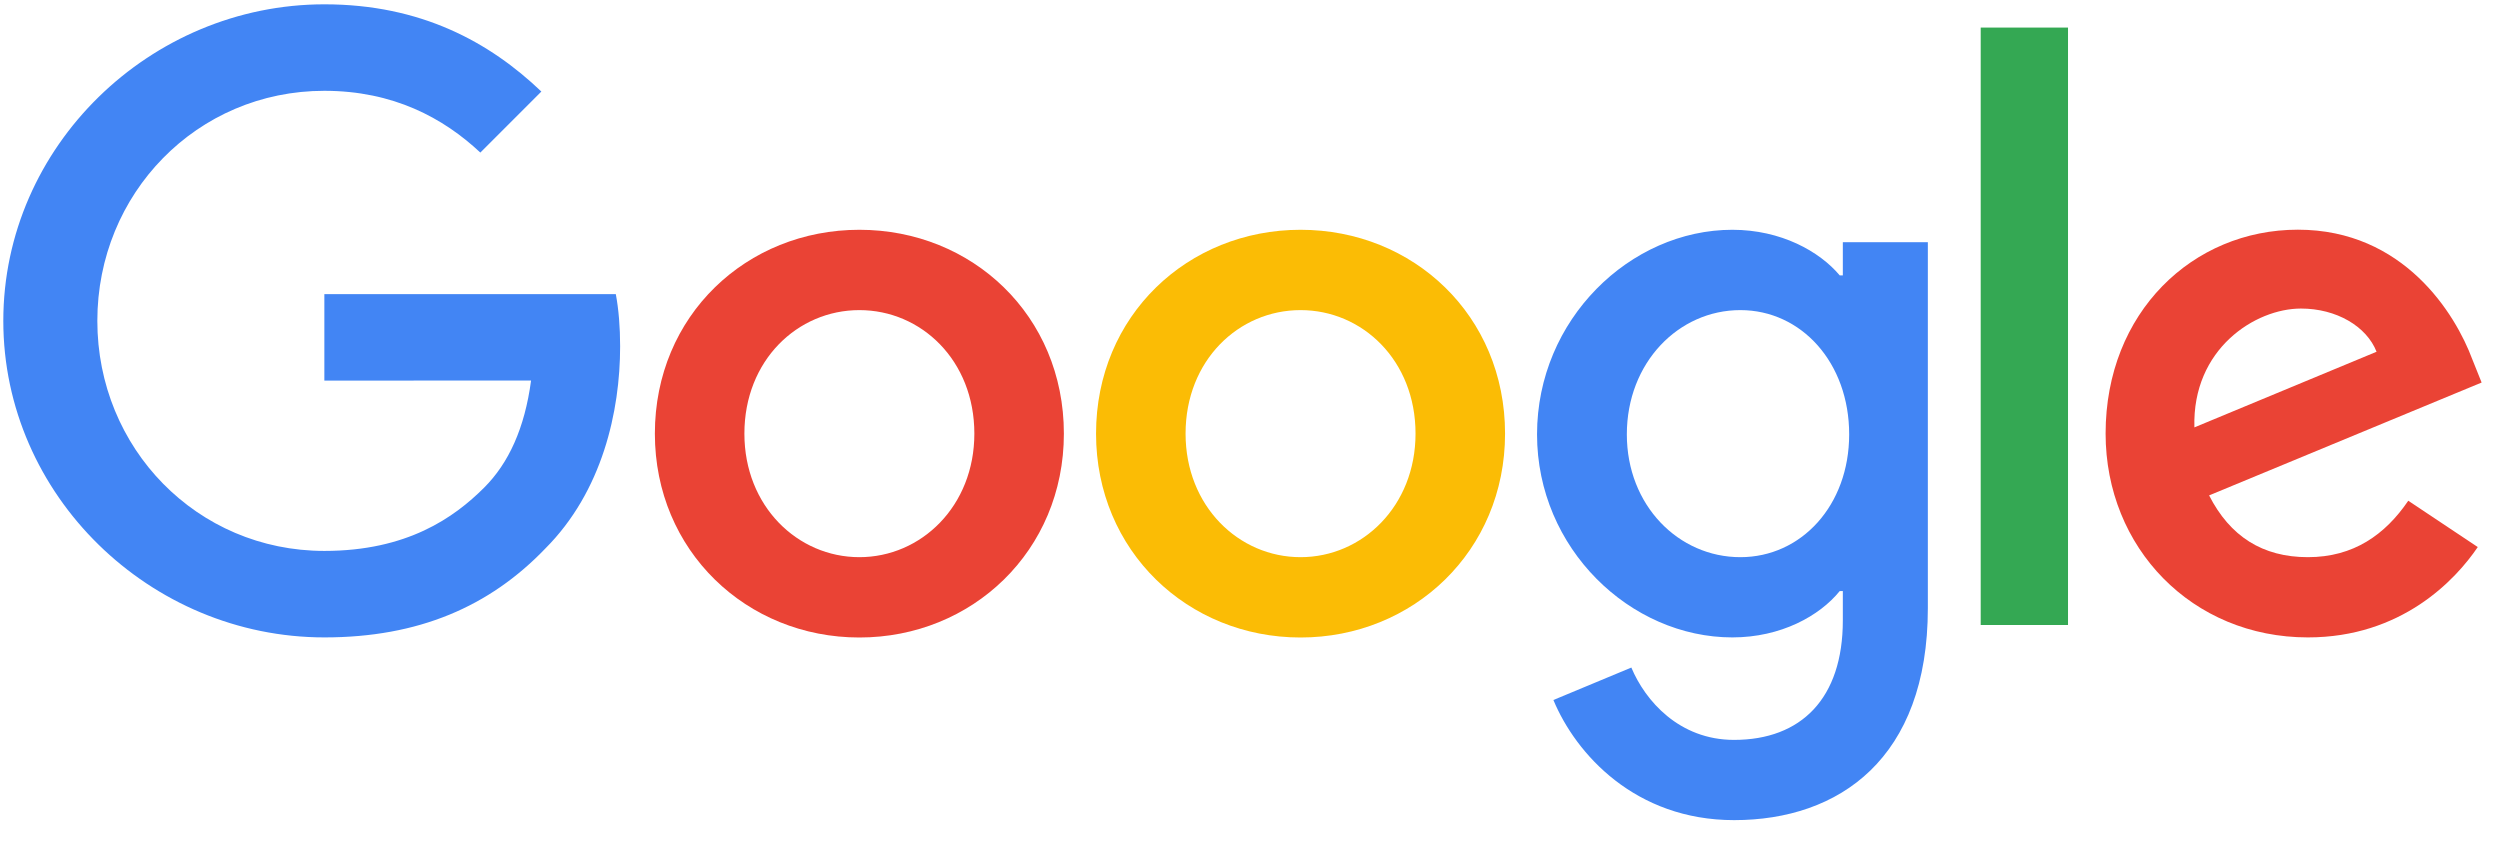
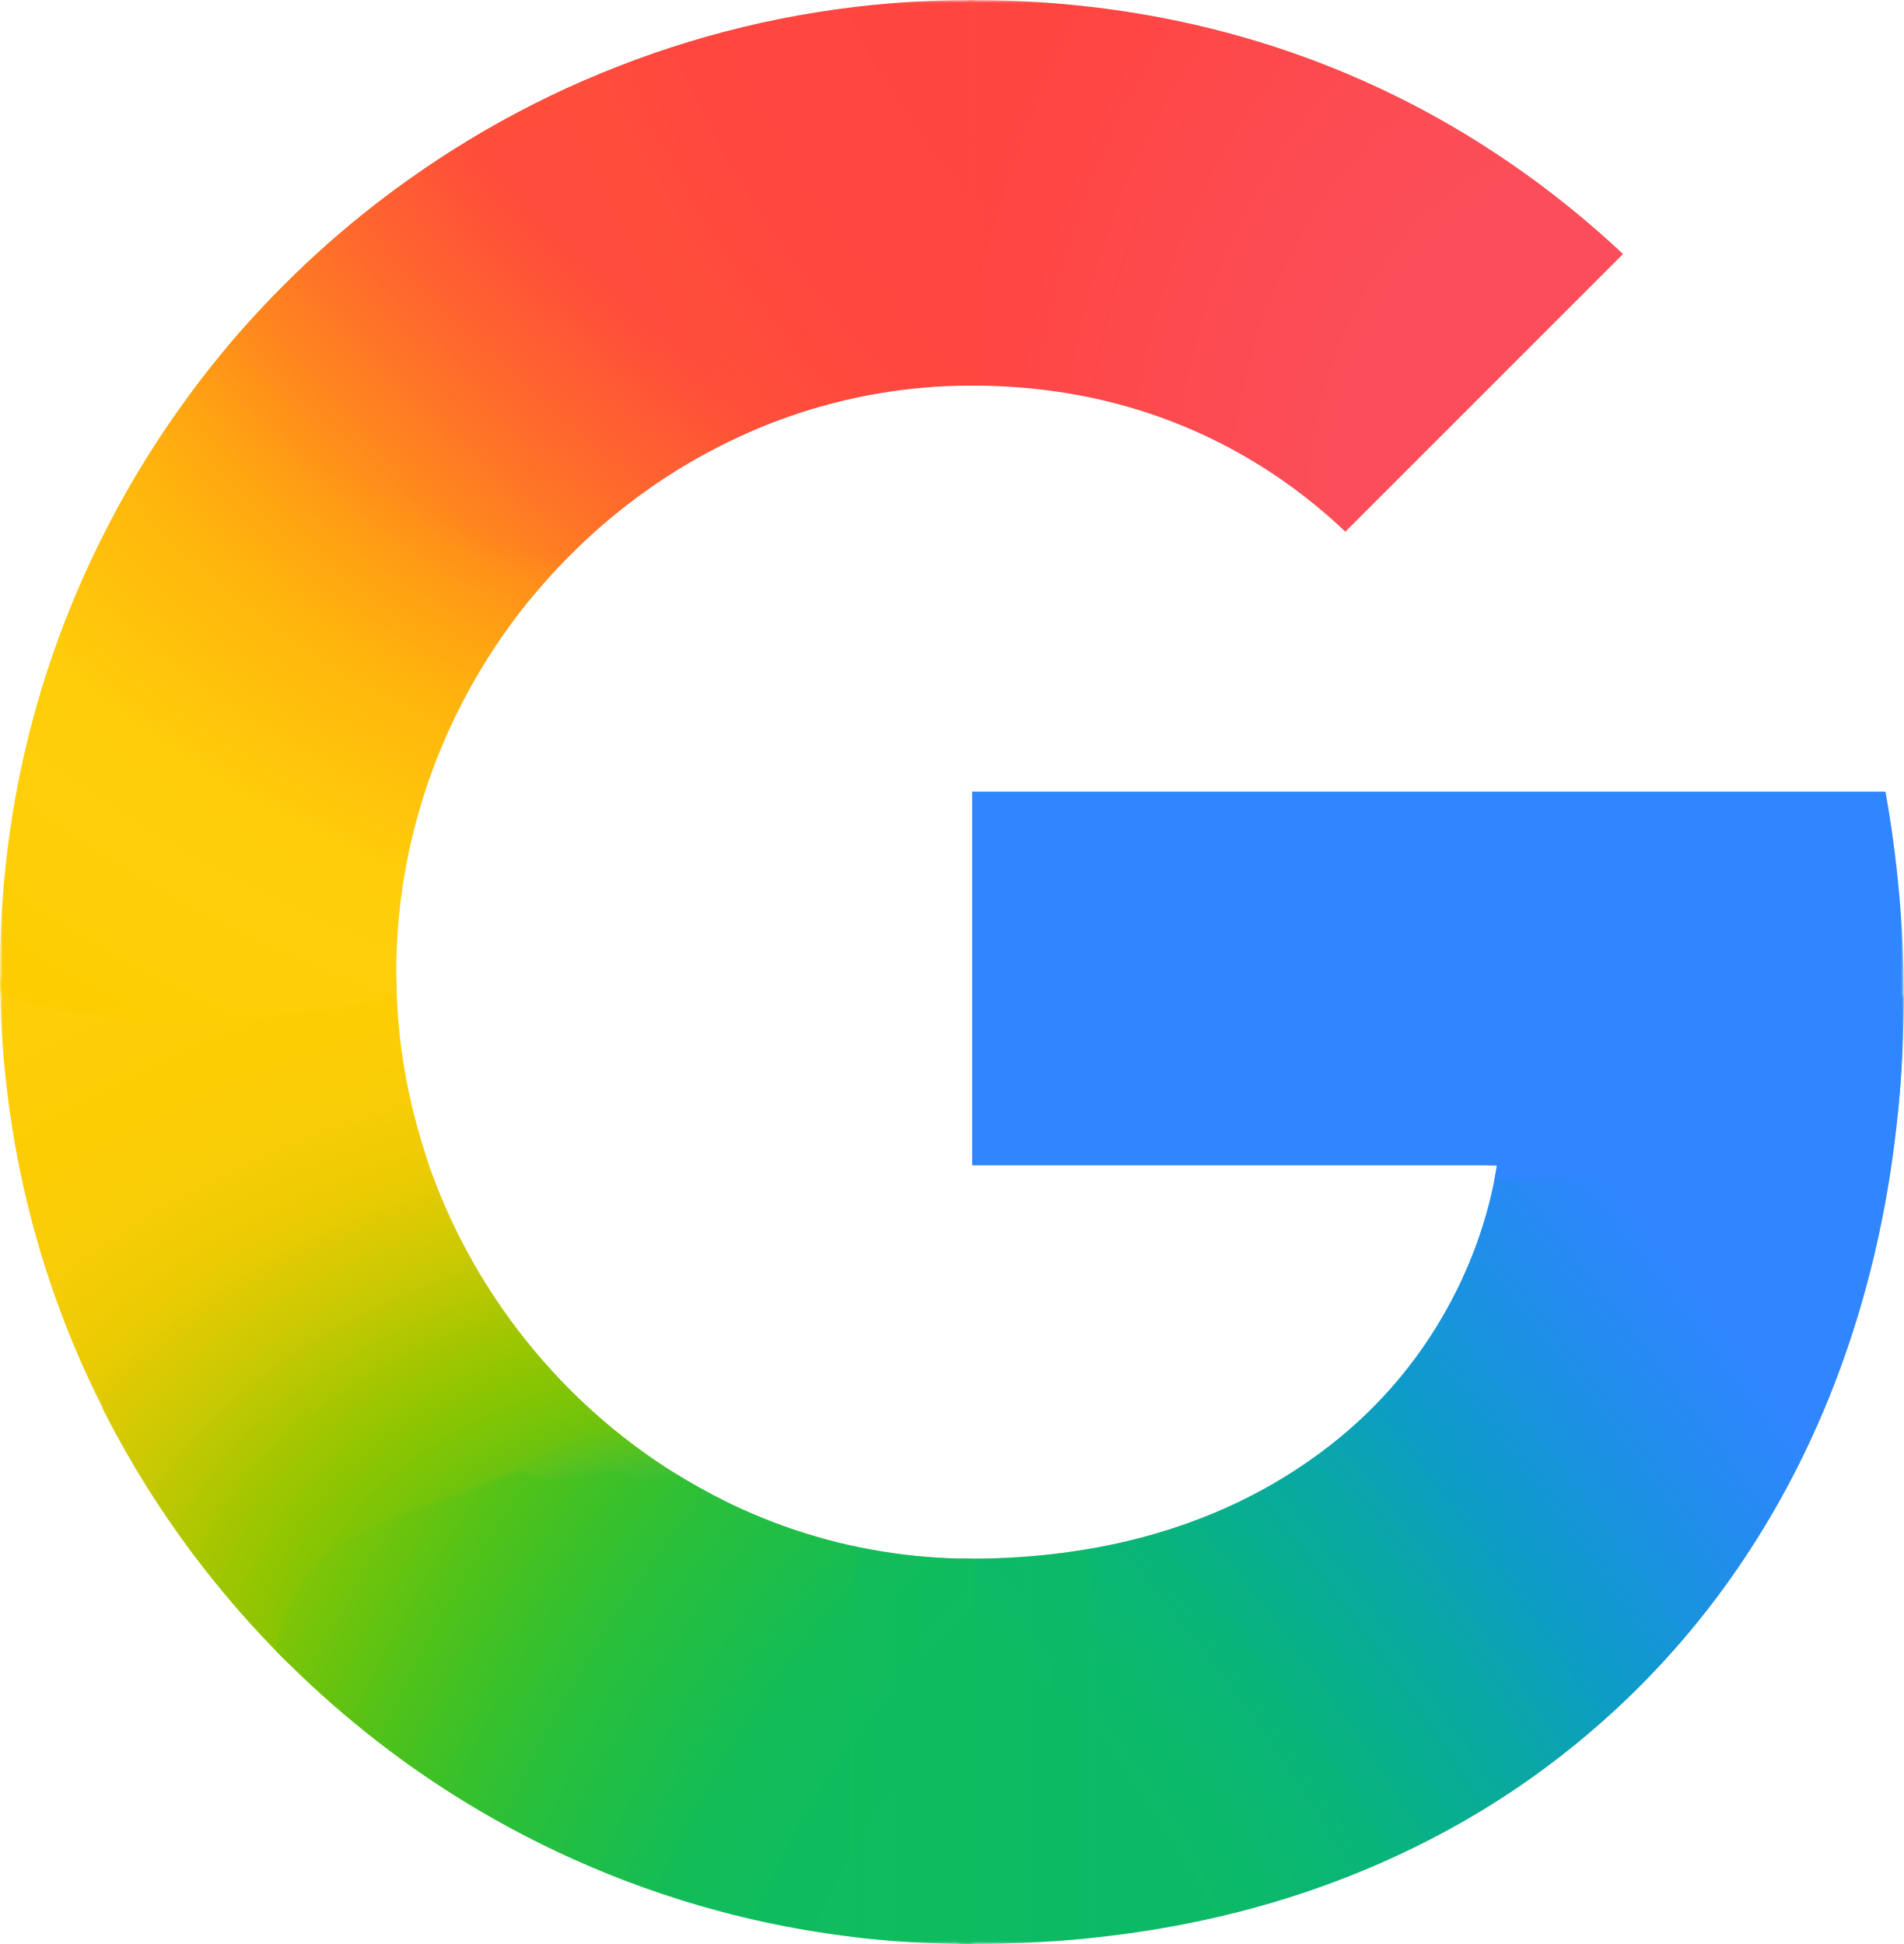
- <svg xmlns="http://www.w3.org/2000/svg" viewBox="0 0 272 92" width="272" height="92">
-   <path fill="#EA4335" d="M115.75 47.18c0 12.77-9.99 22.18-22.25 22.18s-22.25-9.41-22.25-22.18C71.25 34.32 81.24 25 93.5 25s22.25 9.32 22.25 22.18zm-9.74 0c0-7.98-5.79-13.44-12.51-13.44S80.99 39.2 80.99 47.18c0 7.9 5.79 13.44 12.51 13.44s12.51-5.55 12.51-13.44z" />
-   <path fill="#FBBC05" d="M163.75 47.18c0 12.77-9.99 22.18-22.25 22.18s-22.25-9.41-22.25-22.18c0-12.85 9.99-22.18 22.25-22.18s22.25 9.32 22.25 22.18zm-9.74 0c0-7.98-5.79-13.44-12.51-13.44s-12.51 5.46-12.51 13.44c0 7.9 5.79 13.44 12.51 13.44s12.51-5.55 12.51-13.44z" />
-   <path fill="#4285F4" d="M209.75 26.34v39.82c0 16.38-9.66 23.07-21.08 23.07-10.75 0-17.22-7.19-19.66-13.07l8.48-3.53c1.51 3.61 5.21 7.87 11.17 7.87 7.31 0 11.84-4.51 11.84-13v-3.19h-.34c-2.18 2.69-6.38 5.04-11.68 5.04-11.09 0-21.25-9.66-21.25-22.09 0-12.52 10.16-22.26 21.25-22.26 5.29 0 9.49 2.35 11.68 4.96h.34v-3.61h9.25zm-8.56 20.92c0-7.81-5.21-13.52-11.84-13.52-6.72 0-12.35 5.71-12.35 13.52 0 7.73 5.63 13.36 12.35 13.36 6.63 0 11.84-5.63 11.84-13.36z" />
-   <path fill="#34A853" d="M225 3v65h-9.5V3h9.5z" />
-   <path fill="#EA4335" d="M262.02 54.48l7.56 5.04c-2.44 3.61-8.32 9.83-18.48 9.83-12.6 0-22.01-9.74-22.01-22.18 0-13.19 9.49-22.18 20.92-22.18 11.51 0 17.14 9.16 18.98 14.11l1.01 2.52-29.65 12.28c2.27 4.45 5.8 6.72 10.75 6.72 4.96 0 8.4-2.44 10.92-6.14zm-23.27-7.98l19.82-8.23c-1.09-2.77-4.37-4.7-8.23-4.7-4.95 0-11.84 4.37-11.59 12.93z" />
-   <path fill="#4285F4" d="M35.29 41.41V32H67c.31 1.64.47 3.58.47 5.68 0 7.06-1.93 15.79-8.15 22.01-6.05 6.3-13.78 9.66-24.02 9.66C16.32 69.35.36 53.89.36 34.91.36 15.93 16.32.47 35.3.47c10.5 0 17.98 4.12 23.6 9.49l-6.64 6.64c-4.03-3.78-9.49-6.72-16.97-6.72-13.86 0-24.7 11.17-24.7 25.03 0 13.86 10.84 25.03 24.7 25.03 8.99 0 14.11-3.61 17.39-6.89 2.66-2.66 4.41-6.46 5.1-11.65l-22.49.01z" />
+ <svg xmlns="http://www.w3.org/2000/svg" xmlns:xlink="http://www.w3.org/1999/xlink" version="1.1" viewBox="0 0 268.152 273.883" overflow="hidden" xml:space="preserve">
+   <defs>
+     <linearGradient id="a">
+       <stop offset="0" stop-color="#0fbc5c" />
+       <stop offset="1" stop-color="#0cba65" />
+     </linearGradient>
+     <linearGradient id="g">
+       <stop offset=".231" stop-color="#0fbc5f" />
+       <stop offset=".312" stop-color="#0fbc5f" />
+       <stop offset=".366" stop-color="#0fbc5e" />
+       <stop offset=".458" stop-color="#0fbc5d" />
+       <stop offset=".54" stop-color="#12bc58" />
+       <stop offset=".699" stop-color="#28bf3c" />
+       <stop offset=".771" stop-color="#38c02b" />
+       <stop offset=".861" stop-color="#52c218" />
+       <stop offset=".915" stop-color="#67c30f" />
+       <stop offset="1" stop-color="#86c504" />
+     </linearGradient>
+     <linearGradient id="h">
+       <stop offset=".142" stop-color="#1abd4d" />
+       <stop offset=".248" stop-color="#6ec30d" />
+       <stop offset=".312" stop-color="#8ac502" />
+       <stop offset=".366" stop-color="#a2c600" />
+       <stop offset=".446" stop-color="#c8c903" />
+       <stop offset=".54" stop-color="#ebcb03" />
+       <stop offset=".616" stop-color="#f7cd07" />
+       <stop offset=".699" stop-color="#fdcd04" />
+       <stop offset=".771" stop-color="#fdce05" />
+       <stop offset=".861" stop-color="#ffce0a" />
+     </linearGradient>
+     <linearGradient id="f">
+       <stop offset=".316" stop-color="#ff4c3c" />
+       <stop offset=".604" stop-color="#ff692c" />
+       <stop offset=".727" stop-color="#ff7825" />
+       <stop offset=".885" stop-color="#ff8d1b" />
+       <stop offset="1" stop-color="#ff9f13" />
+     </linearGradient>
+     <linearGradient id="b">
+       <stop offset=".231" stop-color="#ff4541" />
+       <stop offset=".312" stop-color="#ff4540" />
+       <stop offset=".458" stop-color="#ff4640" />
+       <stop offset=".54" stop-color="#ff473f" />
+       <stop offset=".699" stop-color="#ff5138" />
+       <stop offset=".771" stop-color="#ff5b33" />
+       <stop offset=".861" stop-color="#ff6c29" />
+       <stop offset="1" stop-color="#ff8c18" />
+     </linearGradient>
+     <linearGradient id="d">
+       <stop offset=".408" stop-color="#fb4e5a" />
+       <stop offset="1" stop-color="#ff4540" />
+     </linearGradient>
+     <linearGradient id="c">
+       <stop offset=".132" stop-color="#0cba65" />
+       <stop offset=".21" stop-color="#0bb86d" />
+       <stop offset=".297" stop-color="#09b479" />
+       <stop offset=".396" stop-color="#08ad93" />
+       <stop offset=".477" stop-color="#0aa6a9" />
+       <stop offset=".568" stop-color="#0d9cc6" />
+       <stop offset=".667" stop-color="#1893dd" />
+       <stop offset=".769" stop-color="#258bf1" />
+       <stop offset=".859" stop-color="#3086ff" />
+     </linearGradient>
+     <linearGradient id="e">
+       <stop offset=".366" stop-color="#ff4e3a" />
+       <stop offset=".458" stop-color="#ff8a1b" />
+       <stop offset=".54" stop-color="#ffa312" />
+       <stop offset=".616" stop-color="#ffb60c" />
+       <stop offset=".771" stop-color="#ffcd0a" />
+       <stop offset=".861" stop-color="#fecf0a" />
+       <stop offset=".915" stop-color="#fecf08" />
+       <stop offset="1" stop-color="#fdcd01" />
+     </linearGradient>
+     <linearGradient xlink:href="#a" id="s" x1="219.7" y1="329.535" x2="254.467" y2="329.535" gradientUnits="userSpaceOnUse" />
+     <radialGradient xlink:href="#b" id="m" gradientUnits="userSpaceOnUse" gradientTransform="matrix(-1.936885,1.043001,1.455731,2.555422,290.5254,-400.6338)" cx="109.627" cy="135.862" fx="109.627" fy="135.862" r="71.46" />
+     <radialGradient xlink:href="#c" id="n" gradientUnits="userSpaceOnUse" gradientTransform="matrix(-3.512595,-4.45809,-1.692547,1.260616,870.8006,191.554)" cx="45.259" cy="279.274" fx="45.259" fy="279.274" r="71.46" />
+     <radialGradient xlink:href="#d" id="l" cx="304.017" cy="118.009" fx="304.017" fy="118.009" r="47.854" gradientTransform="matrix(2.064353,-4.926832e-6,-2.901531e-6,2.592041,-297.6788,-151.7469)" gradientUnits="userSpaceOnUse" />
+     <radialGradient xlink:href="#e" id="o" gradientUnits="userSpaceOnUse" gradientTransform="matrix(-0.2485783,2.083138,2.962486,0.3341668,-255.1463,-331.1636)" cx="181.001" cy="177.201" fx="181.001" fy="177.201" r="71.46" />
+     <radialGradient xlink:href="#f" id="p" cx="207.673" cy="108.097" fx="207.673" fy="108.097" r="41.102" gradientTransform="matrix(-1.249206,1.343263,-3.896837,-3.425693,880.5011,194.9051)" gradientUnits="userSpaceOnUse" />
+     <radialGradient xlink:href="#g" id="r" gradientUnits="userSpaceOnUse" gradientTransform="matrix(-1.936885,-1.043001,1.455731,-2.555422,290.5254,838.6834)" cx="109.627" cy="135.862" fx="109.627" fy="135.862" r="71.46" />
+     <radialGradient xlink:href="#h" id="j" gradientUnits="userSpaceOnUse" gradientTransform="matrix(-0.081402,-1.93722,2.926737,-0.1162508,-215.1345,632.8606)" cx="154.87" cy="145.969" fx="154.87" fy="145.969" r="71.46" />
+     <filter id="q" x="-.048" y="-.058" width="1.097" height="1.116" color-interpolation-filters="sRGB">
+       <feGaussianBlur stdDeviation="1.701" />
+     </filter>
+     <filter id="k" x="-.017" y="-.01" width="1.033" height="1.02" color-interpolation-filters="sRGB">
+       <feGaussianBlur stdDeviation=".242" />
+     </filter>
+     <clipPath clipPathUnits="userSpaceOnUse" id="i">
+       <path d="M371.378 193.241H237.083v53.438h77.167c-1.24 7.563-4.026 15.002-8.105 21.786-4.673 7.772-10.451 13.69-16.373 18.196-17.739 13.498-38.42 16.258-52.783 16.258-36.282 0-67.283-23.287-79.284-54.929-.484-1.148-.806-2.334-1.198-3.507-2.652-8.053-4.101-16.582-4.101-25.447 0-9.226 1.569-18.058 4.43-26.398 11.285-32.897 42.985-57.467 80.179-57.467 7.481 0 14.685.884 21.517 2.648 15.614 4.031 26.658 11.97 33.425 18.249l40.834-39.711c-24.839-22.616-57.219-36.32-95.844-36.32-30.878-.001-59.386 9.553-82.748 25.699-18.945 13.094-34.483 30.625-44.969 50.986-9.754 18.878-15.094 39.799-15.094 62.293 0 22.495 5.349 43.633 15.103 62.337v.126c10.302 19.857 25.368 36.954 43.678 49.988 15.996 11.387 44.679 26.552 84.031 26.552 22.63 0 42.687-4.052 60.375-11.645 12.76-5.478 24.066-12.622 34.301-21.804 13.525-12.132 24.117-27.139 31.346-44.404 7.23-17.265 11.097-36.789 11.097-57.957 0-9.858-.997-19.869-2.688-28.968Z" fill="#000" />
+     </clipPath>
+   </defs>
+   <g transform="matrix(0.957922,0,0,0.985255,-90.17436,-78.85577)">
+     <g clip-path="url(#i)">
+       <path d="M92.076 219.958c.148 22.14 6.501 44.983 16.118 63.423v.127c6.948 13.392 16.444 23.97 27.26 34.452l65.326-23.67c-12.359-6.234-14.245-10.055-23.105-17.025-9.054-9.066-15.802-19.474-20.004-31.677h-.169l.169-.127c-2.765-8.059-3.037-16.613-3.139-25.503Z" fill="url(#j)" filter="url(#k)" />
+       <path d="M237.083 79.025c-6.457 22.526-3.988 44.421 0 57.161 7.456.005 14.639.888 21.449 2.646 15.614 4.031 26.657 11.97 33.424 18.25l41.879-40.726c-24.809-22.589-54.666-37.296-96.753-37.332Z" fill="url(#l)" filter="url(#k)" />
+       <path d="M236.943 78.847c-31.671-.001-60.911 9.798-84.872 26.359-8.897 6.149-17.061 13.252-24.331 21.151-1.905 17.743 14.257 39.551 46.261 39.37 15.528-17.937 38.495-29.543 64.056-29.543.023 0 .046.002.069.002l-1.044-57.335c-.047-0-.093-.004-.14-.004Z" fill="url(#m)" filter="url(#k)" />
+       <path d="m341.475 226.379-28.268 19.285c-1.24 7.563-4.028 15.002-8.107 21.786-4.673 7.772-10.451 13.69-16.372 18.196-17.702 13.47-38.329 16.244-52.688 16.255-14.841 25.102-17.444 37.675 1.044 57.934 22.876-.017 43.157-4.117 61.046-11.796 12.931-5.551 24.388-12.791 34.761-22.096 13.706-12.295 24.442-27.503 31.769-45 7.327-17.497 11.245-37.282 11.245-58.734Z" fill="url(#n)" filter="url(#k)" />
+       <path d="M234.996 191.21v57.498h136.006c1.196-7.875 5.152-18.064 5.152-26.5 0-9.858-.996-21.899-2.687-30.998Z" fill="#3086ff" filter="url(#k)" />
+       <path d="M128.389 124.327c-8.393 9.119-15.563 19.326-21.248 30.365-9.754 18.878-15.094 41.83-15.094 64.323 0 .317.026.627.029.944 4.32 8.224 59.666 6.649 62.456 0-.004-.31-.039-.613-.039-.924 0-9.226 1.57-16.026 4.431-24.367 3.529-10.289 9.056-19.763 16.122-27.926 1.602-2.031 5.875-6.397 7.121-9.016.475-.998-.862-1.557-.937-1.909-.084-.393-1.876-.077-2.278-.369-1.275-.929-3.8-1.414-5.333-1.845-3.277-.921-8.709-2.954-11.725-5.06-9.536-6.659-24.417-14.612-33.505-24.216Z" fill="url(#o)" filter="url(#k)" />
+       <path d="M162.099 155.857c22.112 13.301 28.471-6.714 43.173-12.977L179.698 90.216c-9.408 3.926-18.296 8.805-26.543 14.504-12.316 8.512-23.192 18.899-32.176 30.72Z" fill="url(#p)" filter="url(#q)" />
+       <path d="M171.099 290.222c-29.683 10.641-34.33 11.023-37.062 29.29 5.221 5.06 10.831 9.74 16.793 13.983 15.996 11.387 46.766 26.552 86.118 26.552.046 0 .09-.004.137-.004v-59.157c-.03 0-.064.002-.094.002-14.736 0-26.511-3.844-38.585-10.527-2.977-1.648-8.377 2.777-11.123.799-3.787-2.728-12.899 2.351-16.183-.938Z" fill="url(#r)" filter="url(#k)" />
+       <path d="M219.7 299.023v59.996c5.506.64 11.236 1.029 17.247 1.029 6.026 0 11.856-.307 17.52-.872v-59.748c-6.348 1.078-12.327 1.461-17.478 1.461-5.932 0-11.7-.686-17.29-1.865Z" opacity=".5" fill="url(#s)" filter="url(#k)" />
+     </g>
+   </g>
</svg>
